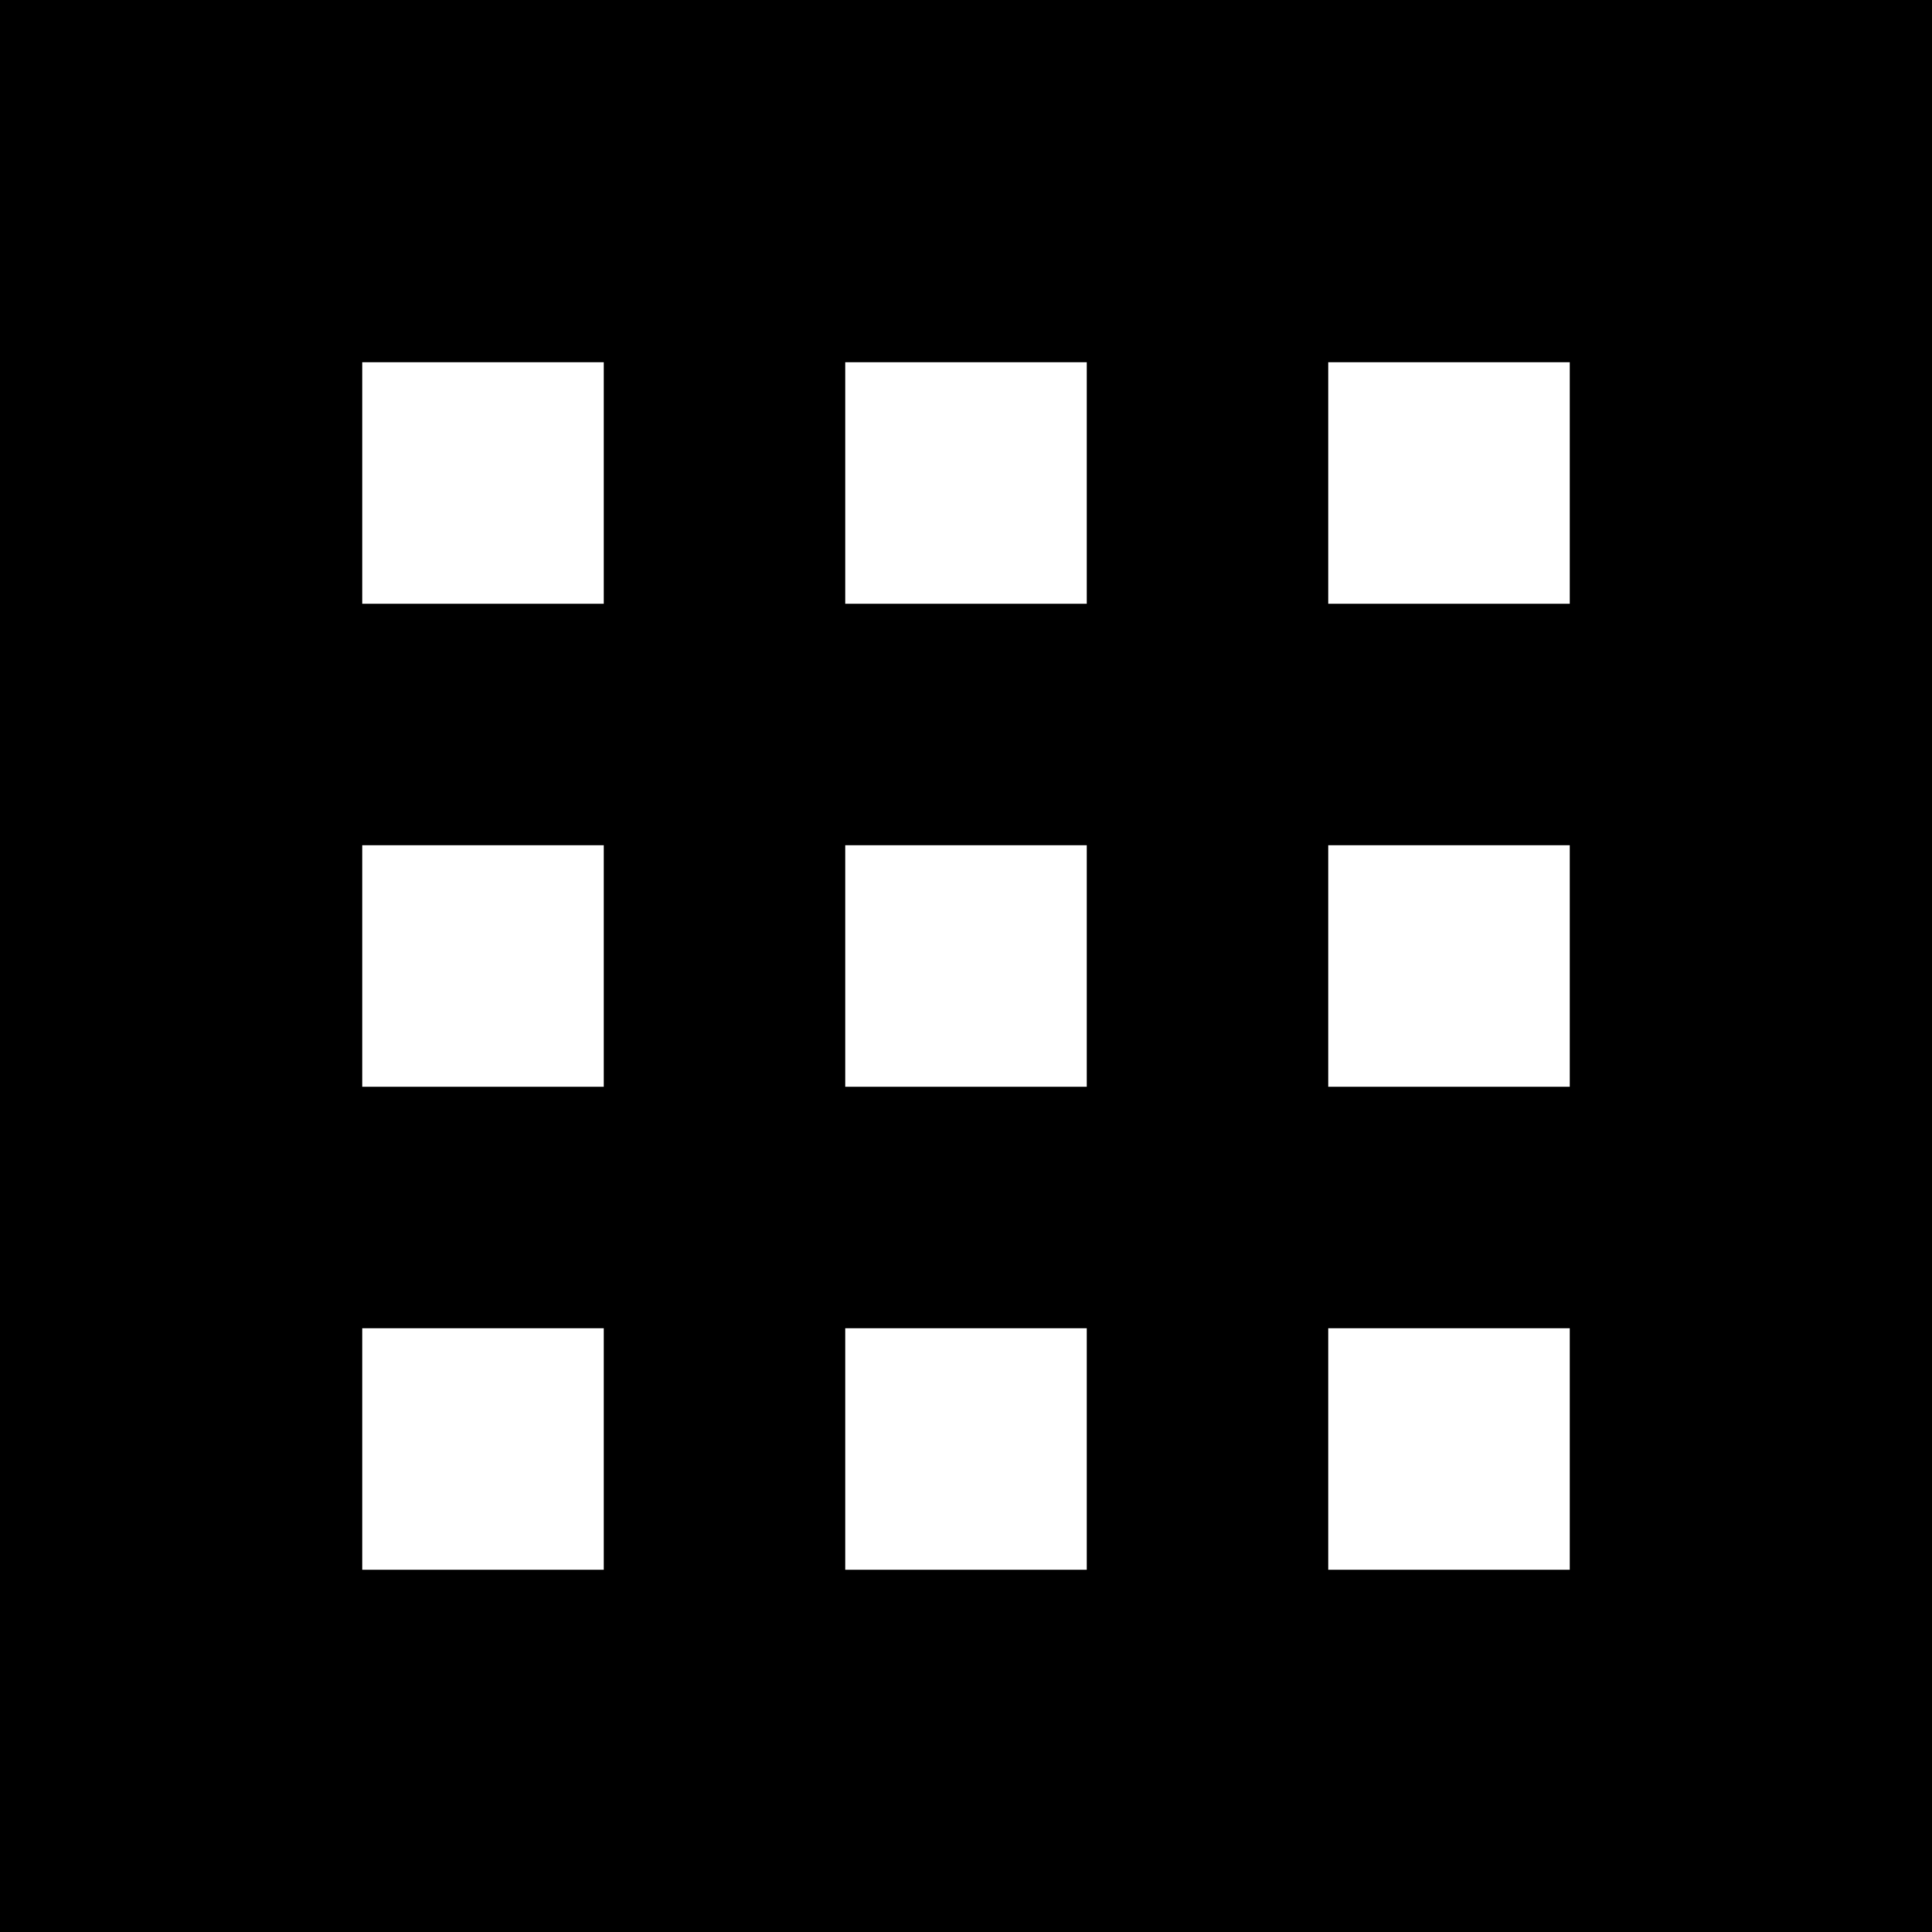
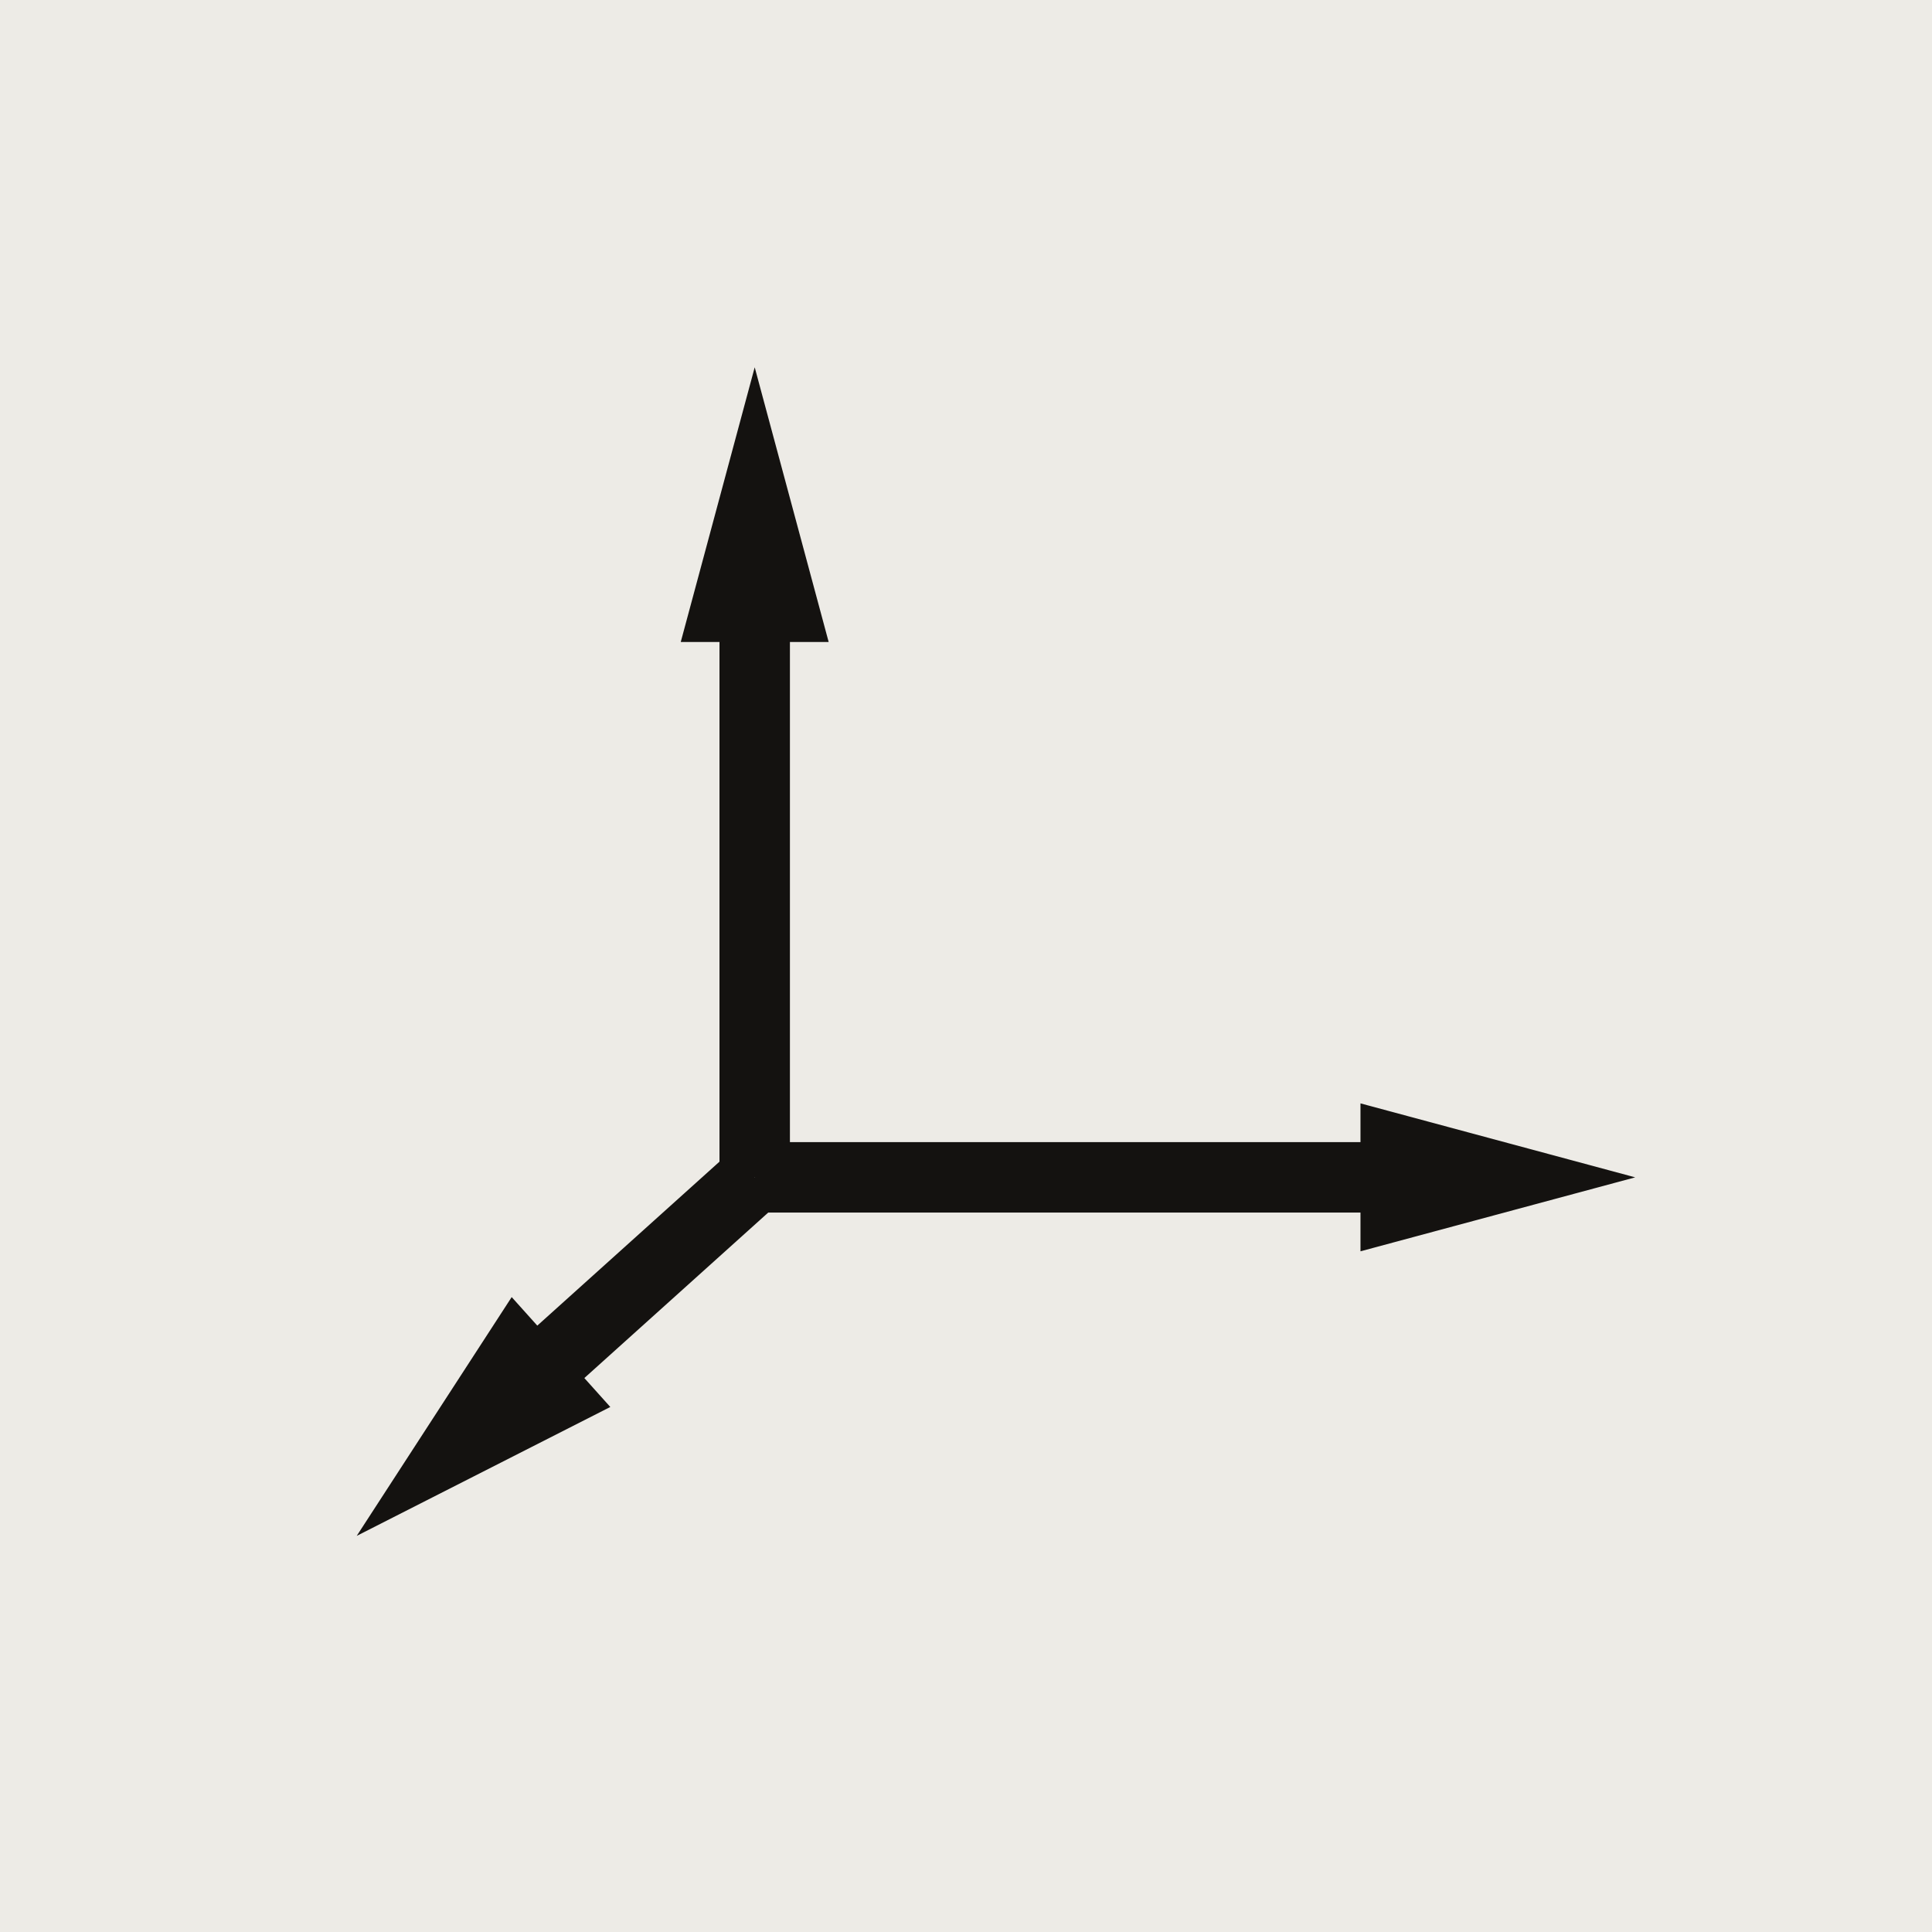
<svg xmlns="http://www.w3.org/2000/svg" viewBox="0 0 32 32">
-   <rect width="32" height="32" fill="#000" />
-   <rect x="6" y="6" width="4" height="4" fill="#fff" />
-   <rect x="14" y="6" width="4" height="4" fill="#fff" />
-   <rect x="22" y="6" width="4" height="4" fill="#fff" />
-   <rect x="6" y="14" width="4" height="4" fill="#fff" />
-   <rect x="14" y="14" width="4" height="4" fill="#fff" />
-   <rect x="22" y="14" width="4" height="4" fill="#fff" />
-   <rect x="6" y="22" width="4" height="4" fill="#fff" />
-   <rect x="14" y="22" width="4" height="4" fill="#fff" />
-   <rect x="22" y="22" width="4" height="4" fill="#fff" />
+   <rect width="32" height="32" fill="#EDEBE6" />
+   <g transform="translate(2 2) scale(1.1667)" stroke="#141210" stroke-width="1" fill="none">
+     <line x1="9" y1="15" x2="9" y2="6.93" />
+     <line x1="9" y1="15" x2="18.07" y2="15" />
+     <line x1="9" y1="15" x2="5.9" y2="17.79" />
+   </g>
+   <g transform="translate(2 2) scale(1.1667)" fill="#141210">
+     <polygon points="9,3.5 10.05,7.4 7.95,7.4" />
+     <polygon points="21.5,15 17.6,16.05 17.6,13.95" />
+     <polygon points="3.35,20.09 5.55,16.7 6.95,18.26" />
+   </g>
</svg>
